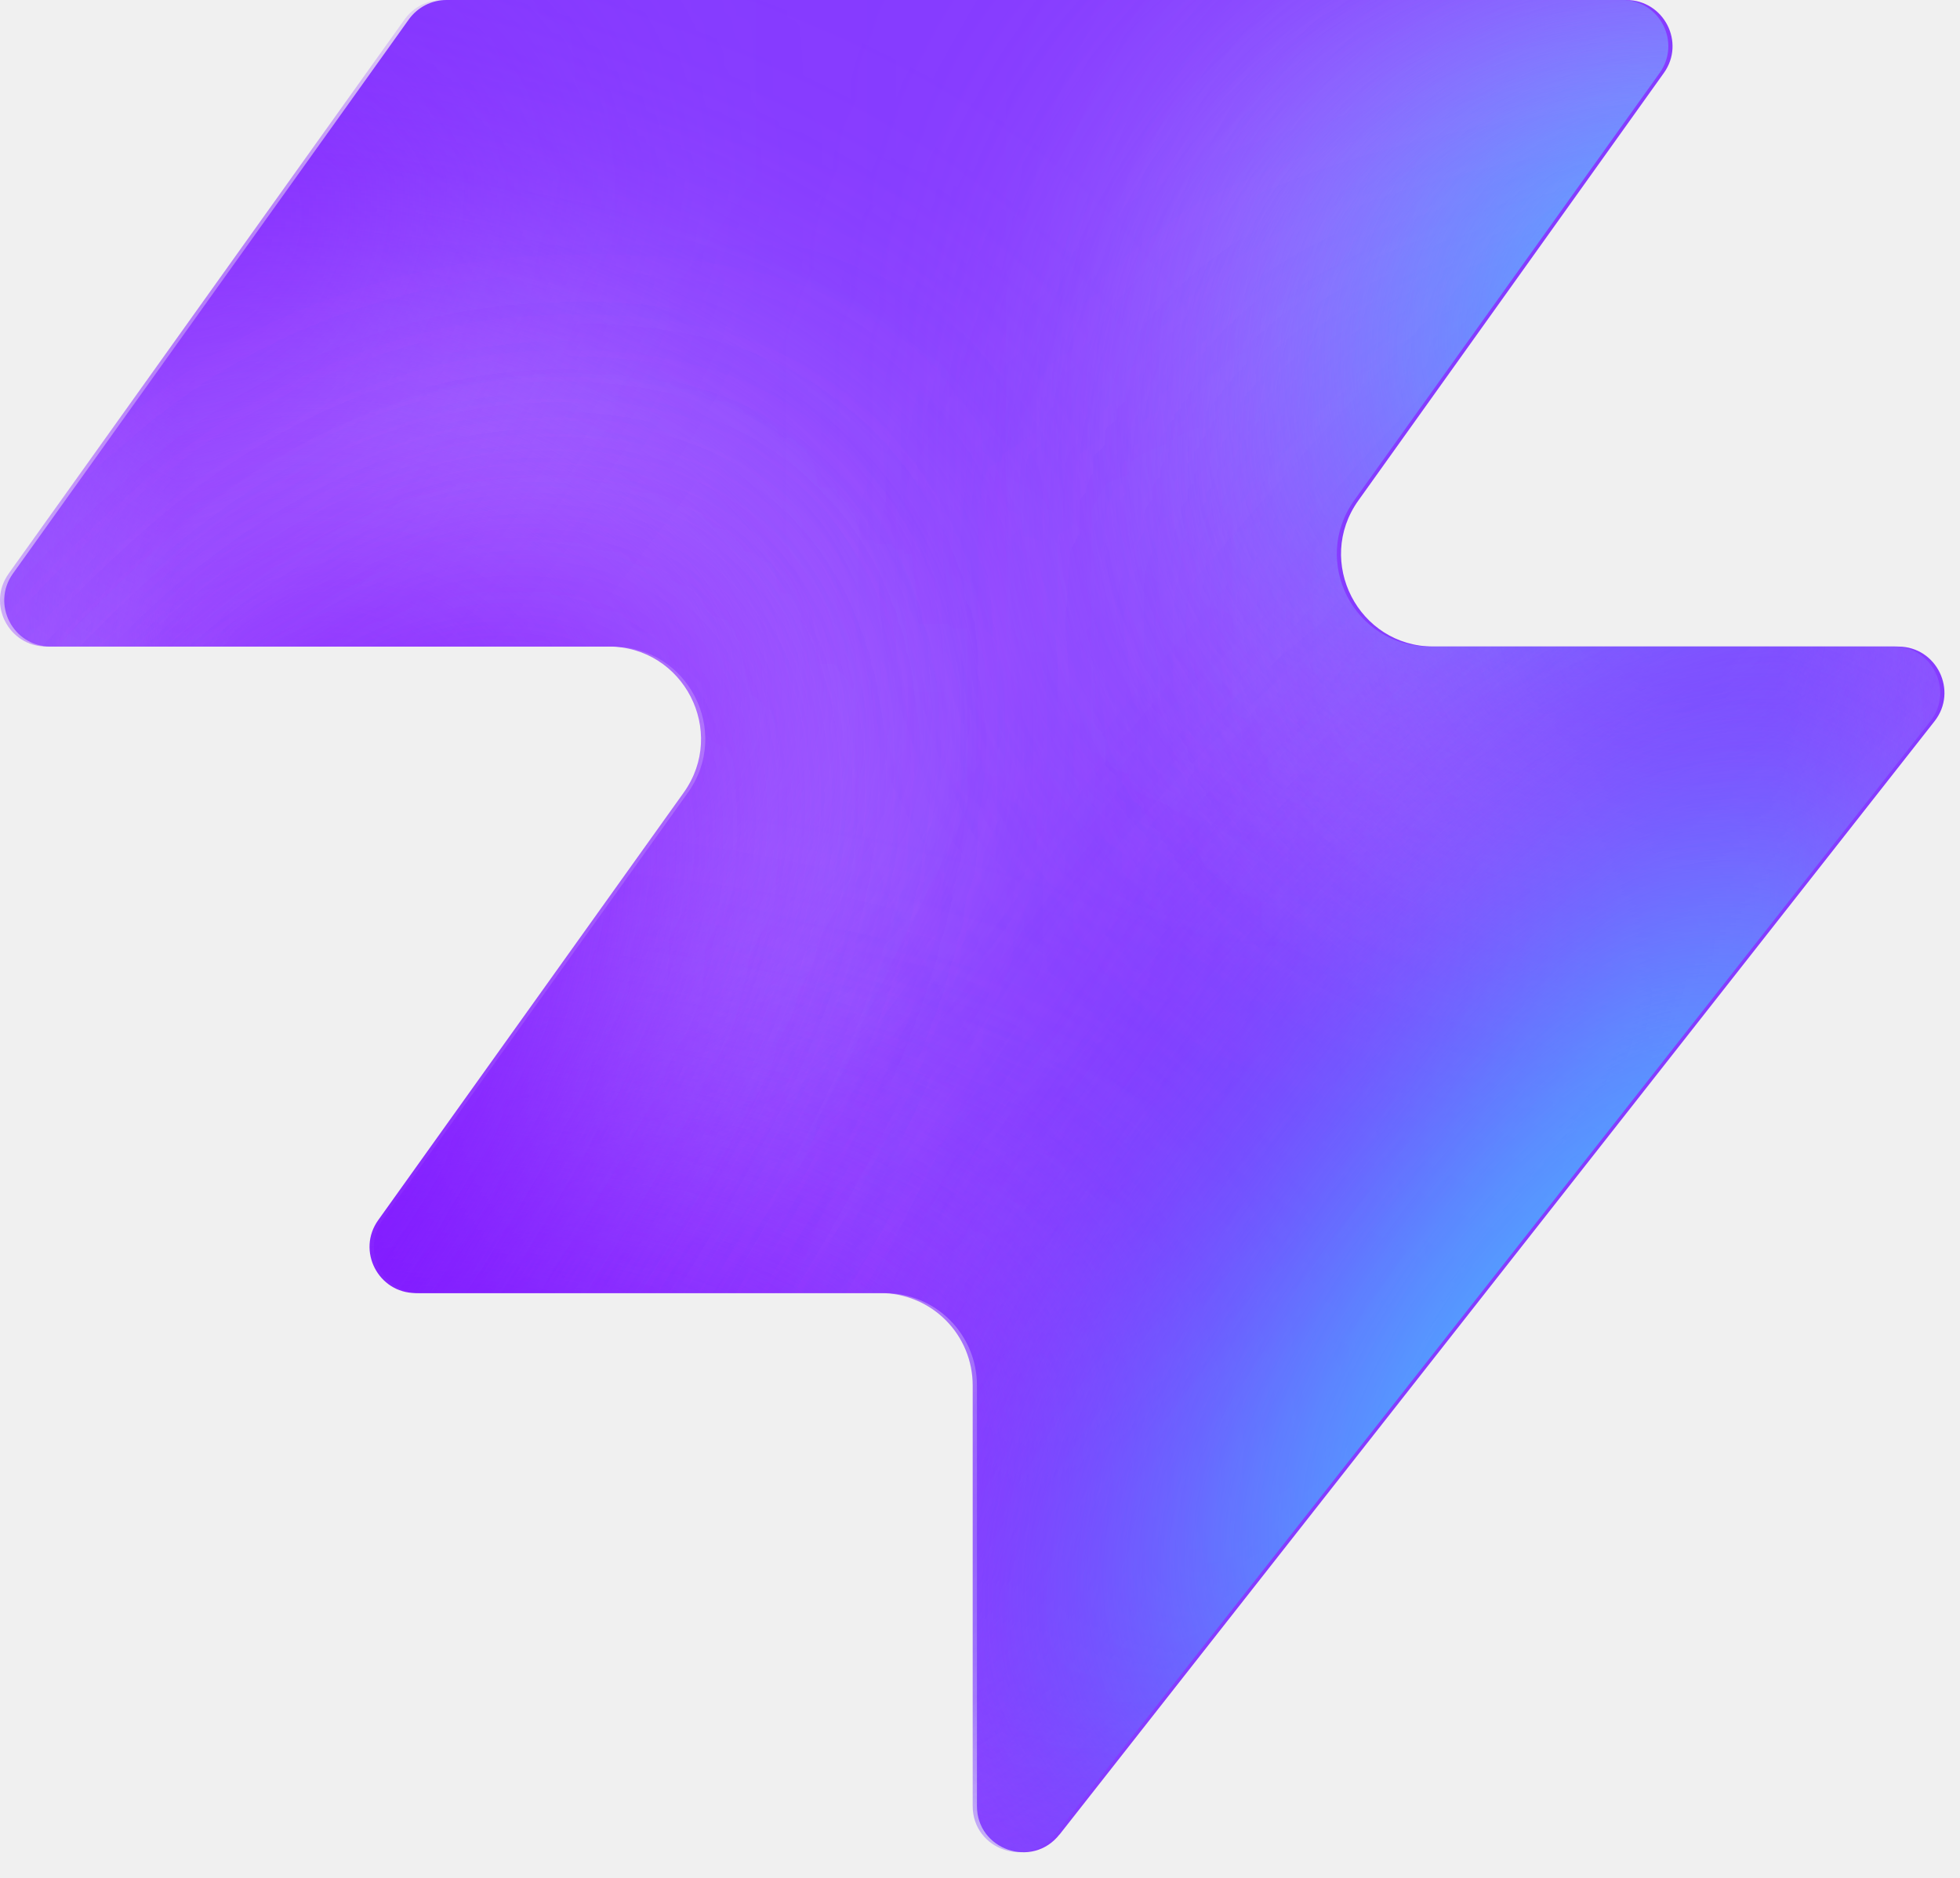
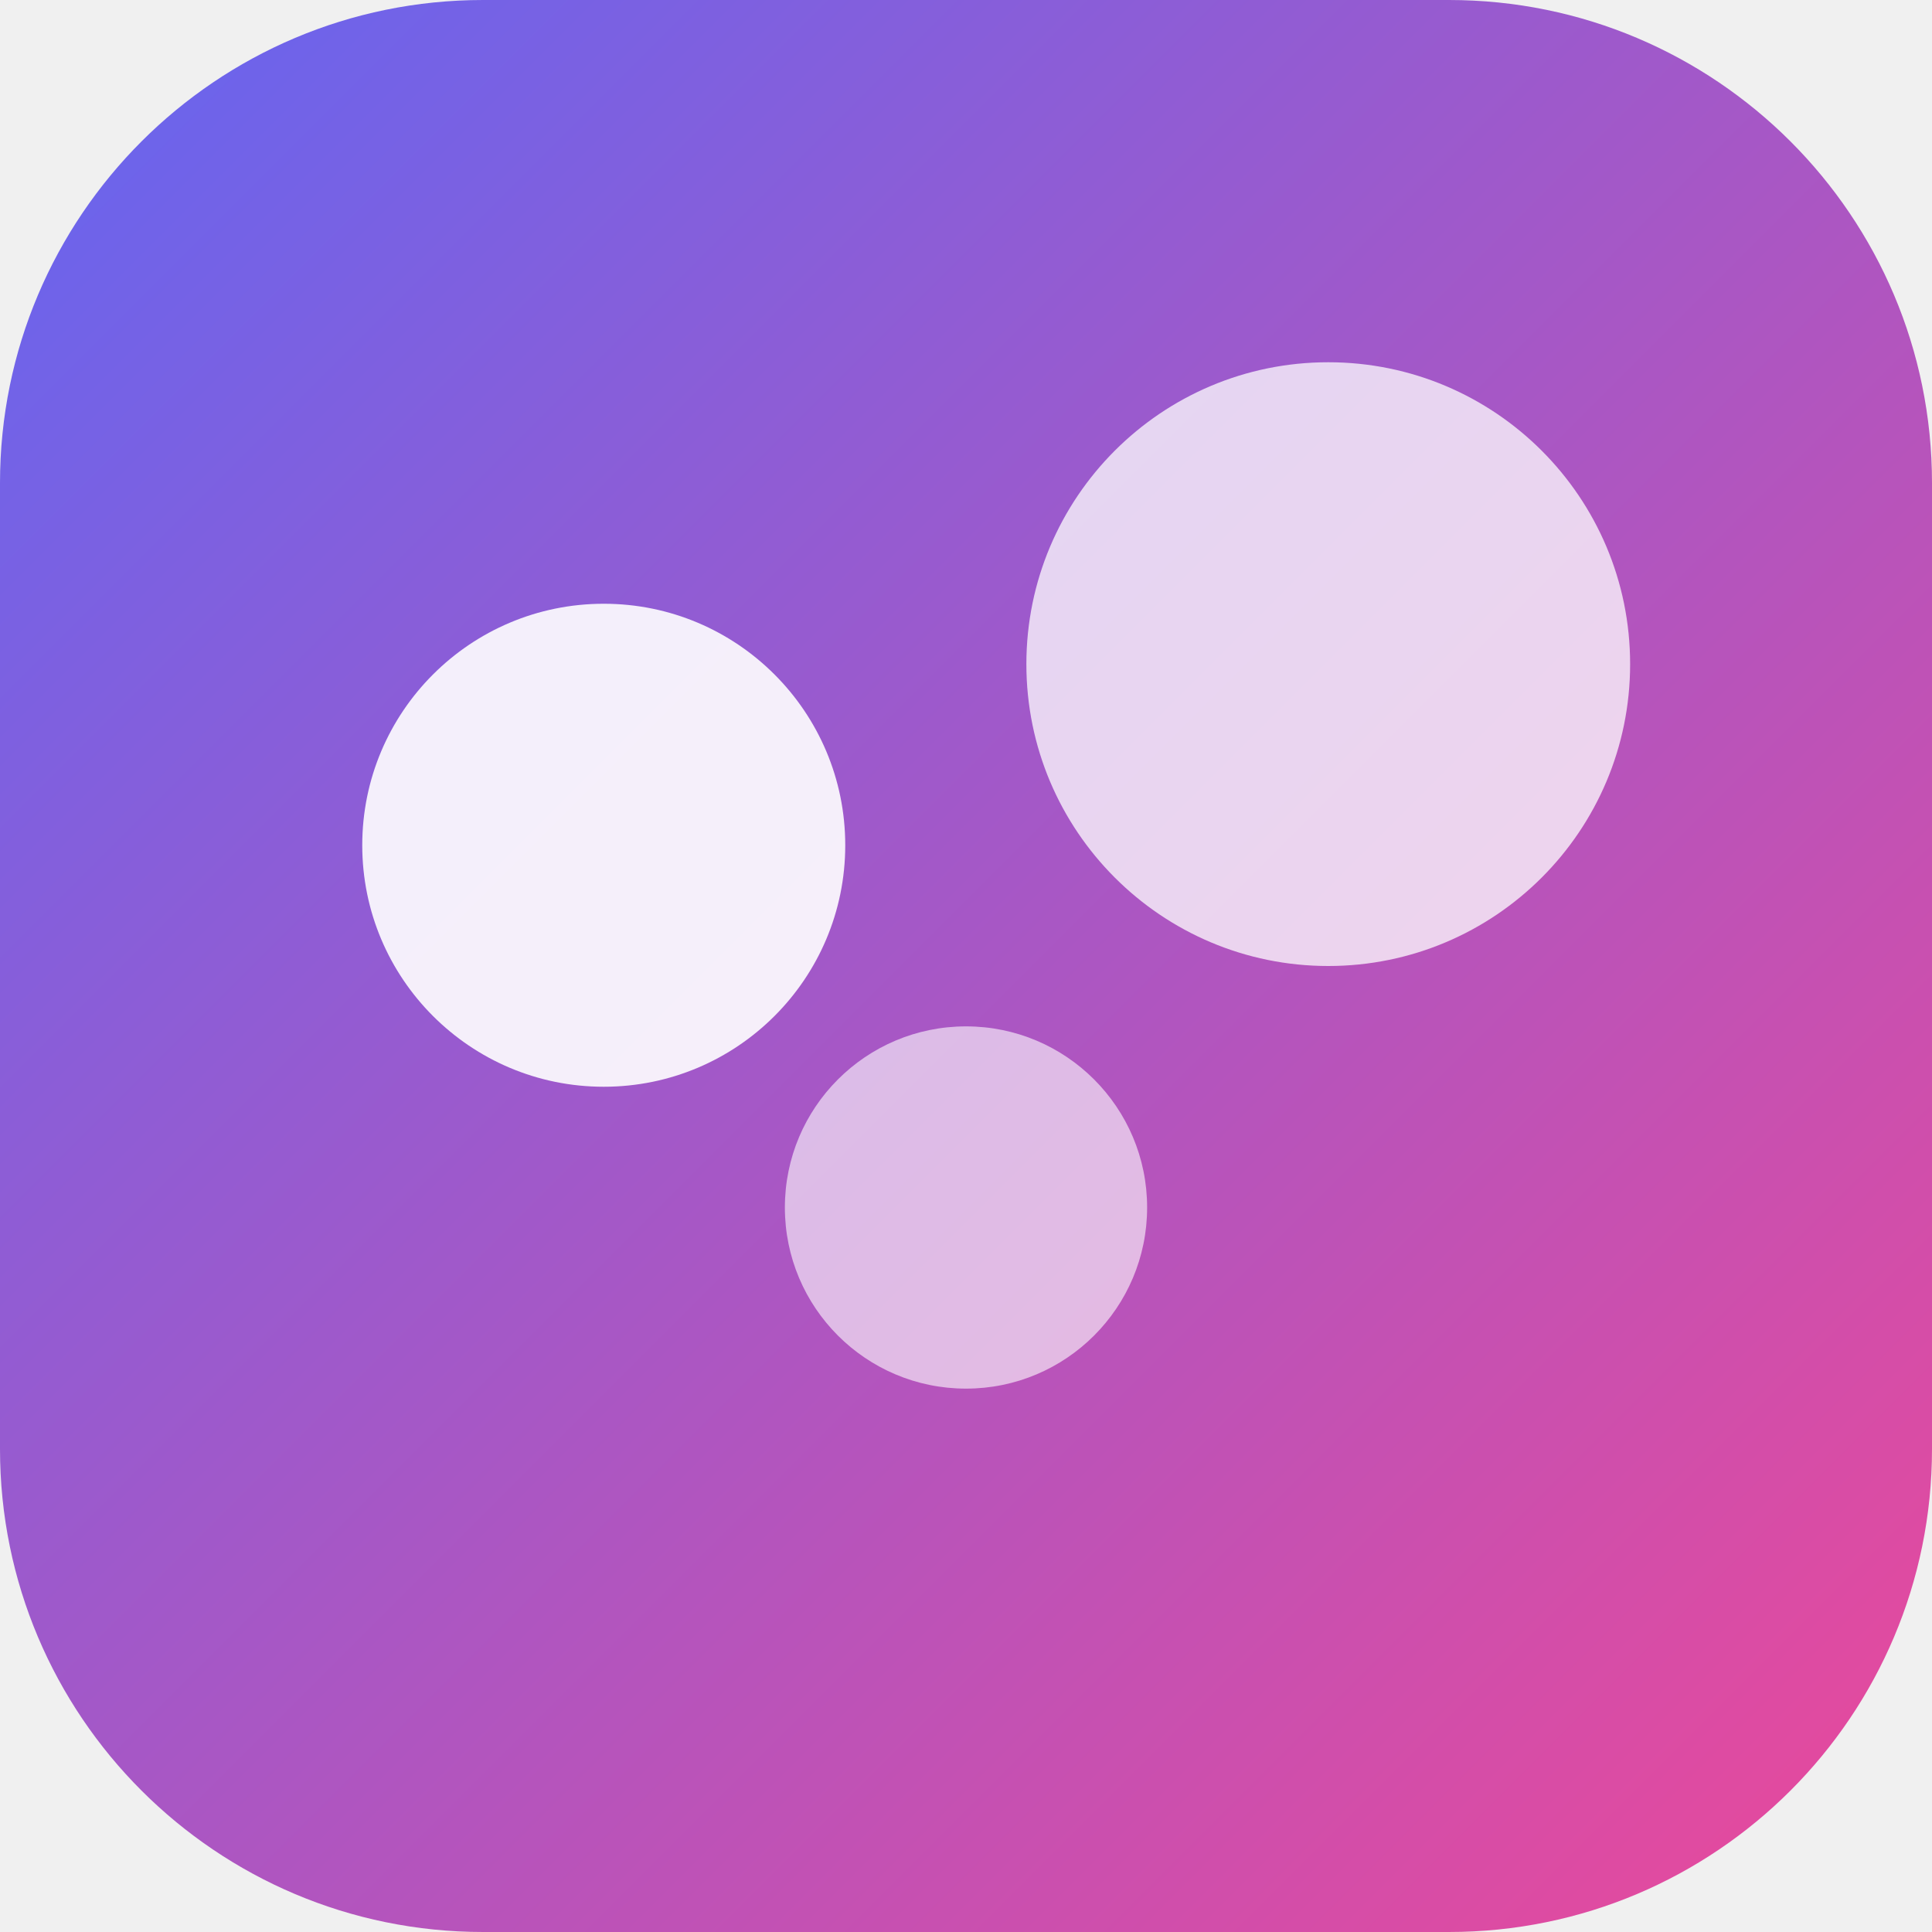
- <svg xmlns="http://www.w3.org/2000/svg" width="48" height="46" fill="none" viewBox="0 0 48 46">
-   <path fill="#863bff" d="M25.946 44.938c-.664.845-2.021.375-2.021-.698V33.937a2.26 2.26 0 0 0-2.262-2.262H10.287c-.92 0-1.456-1.04-.92-1.788l7.48-10.471c1.07-1.497 0-3.578-1.842-3.578H1.237c-.92 0-1.456-1.04-.92-1.788L10.013.474c.214-.297.556-.474.92-.474h28.894c.92 0 1.456 1.04.92 1.788l-7.48 10.471c-1.07 1.498 0 3.579 1.842 3.579h11.377c.943 0 1.473 1.088.89 1.83L25.947 44.94z" style="fill:#863bff;fill:color(display-p3 .525 .23 1);fill-opacity:1" />
-   <mask id="a" width="48" height="46" x="0" y="0" maskUnits="userSpaceOnUse" style="mask-type:alpha">
-     <path fill="#000" d="M25.842 44.938c-.664.844-2.021.375-2.021-.698V33.937a2.26 2.26 0 0 0-2.262-2.262H10.183c-.92 0-1.456-1.04-.92-1.788l7.48-10.471c1.07-1.498 0-3.579-1.842-3.579H1.133c-.92 0-1.456-1.04-.92-1.787L9.91.473c.214-.297.556-.474.92-.474h28.894c.92 0 1.456 1.04.92 1.788l-7.48 10.471c-1.07 1.498 0 3.578 1.842 3.578h11.377c.943 0 1.473 1.088.89 1.832L25.843 44.94z" style="fill:#000;fill-opacity:1" />
-   </mask>
-   <g mask="url(#a)">
-     <g filter="url(#b)">
-       <ellipse cx="5.508" cy="14.704" fill="#ede6ff" rx="5.508" ry="14.704" style="fill:#ede6ff;fill:color(display-p3 .927 .903 1);fill-opacity:1" transform="matrix(.00324 1 1 -.00324 -4.47 31.516)" />
-     </g>
-     <g filter="url(#c)">
-       <ellipse cx="10.399" cy="29.851" fill="#ede6ff" rx="10.399" ry="29.851" style="fill:#ede6ff;fill:color(display-p3 .927 .903 1);fill-opacity:1" transform="matrix(.00324 1 1 -.00324 -39.328 7.883)" />
-     </g>
-     <g filter="url(#d)">
-       <ellipse cx="5.508" cy="30.487" fill="#7e14ff" rx="5.508" ry="30.487" style="fill:#7e14ff;fill:color(display-p3 .492 .077 1);fill-opacity:1" transform="rotate(89.814 -25.913 -14.639)scale(1 -1)" />
-     </g>
-     <g filter="url(#e)">
-       <ellipse cx="5.508" cy="30.599" fill="#7e14ff" rx="5.508" ry="30.599" style="fill:#7e14ff;fill:color(display-p3 .492 .077 1);fill-opacity:1" transform="rotate(89.814 -32.644 -3.334)scale(1 -1)" />
-     </g>
-     <g filter="url(#f)">
-       <ellipse cx="5.508" cy="30.599" fill="#7e14ff" rx="5.508" ry="30.599" style="fill:#7e14ff;fill:color(display-p3 .492 .077 1);fill-opacity:1" transform="matrix(.00324 1 1 -.00324 -34.34 30.47)" />
-     </g>
-     <g filter="url(#g)">
-       <ellipse cx="14.072" cy="22.078" fill="#ede6ff" rx="14.072" ry="22.078" style="fill:#ede6ff;fill:color(display-p3 .927 .903 1);fill-opacity:1" transform="rotate(93.35 24.506 48.493)scale(-1 1)" />
-     </g>
-     <g filter="url(#h)">
-       <ellipse cx="3.47" cy="21.501" fill="#7e14ff" rx="3.47" ry="21.501" style="fill:#7e14ff;fill:color(display-p3 .492 .077 1);fill-opacity:1" transform="rotate(89.009 28.708 47.59)scale(-1 1)" />
-     </g>
-     <g filter="url(#i)">
-       <ellipse cx="3.47" cy="21.501" fill="#7e14ff" rx="3.47" ry="21.501" style="fill:#7e14ff;fill:color(display-p3 .492 .077 1);fill-opacity:1" transform="rotate(89.009 28.708 47.59)scale(-1 1)" />
-     </g>
-     <g filter="url(#j)">
-       <ellipse cx=".387" cy="8.972" fill="#7e14ff" rx="4.407" ry="29.108" style="fill:#7e14ff;fill:color(display-p3 .492 .077 1);fill-opacity:1" transform="rotate(39.51 .387 8.972)" />
-     </g>
-     <g filter="url(#k)">
-       <ellipse cx="47.523" cy="-6.092" fill="#7e14ff" rx="4.407" ry="29.108" style="fill:#7e14ff;fill:color(display-p3 .492 .077 1);fill-opacity:1" transform="rotate(37.892 47.523 -6.092)" />
-     </g>
-     <g filter="url(#l)">
-       <ellipse cx="41.412" cy="6.333" fill="#47bfff" rx="5.971" ry="9.665" style="fill:#47bfff;fill:color(display-p3 .28 .748 1);fill-opacity:1" transform="rotate(37.892 41.412 6.333)" />
-     </g>
-     <g filter="url(#m)">
-       <ellipse cx="-1.879" cy="38.332" fill="#7e14ff" rx="4.407" ry="29.108" style="fill:#7e14ff;fill:color(display-p3 .492 .077 1);fill-opacity:1" transform="rotate(37.892 -1.88 38.332)" />
-     </g>
-     <g filter="url(#n)">
-       <ellipse cx="-1.879" cy="38.332" fill="#7e14ff" rx="4.407" ry="29.108" style="fill:#7e14ff;fill:color(display-p3 .492 .077 1);fill-opacity:1" transform="rotate(37.892 -1.88 38.332)" />
-     </g>
-     <g filter="url(#o)">
-       <ellipse cx="35.651" cy="29.907" fill="#7e14ff" rx="4.407" ry="29.108" style="fill:#7e14ff;fill:color(display-p3 .492 .077 1);fill-opacity:1" transform="rotate(37.892 35.651 29.907)" />
-     </g>
-     <g filter="url(#p)">
-       <ellipse cx="38.418" cy="32.4" fill="#47bfff" rx="5.971" ry="15.297" style="fill:#47bfff;fill:color(display-p3 .28 .748 1);fill-opacity:1" transform="rotate(37.892 38.418 32.4)" />
-     </g>
-   </g>
+ <svg xmlns="http://www.w3.org/2000/svg" viewBox="0 0 32 32">
  <defs>
-     <filter id="b" width="60.045" height="41.654" x="-19.77" y="16.149" color-interpolation-filters="sRGB" filterUnits="userSpaceOnUse">
-       <feFlood flood-opacity="0" result="BackgroundImageFix" />
-       <feBlend in="SourceGraphic" in2="BackgroundImageFix" result="shape" />
-       <feGaussianBlur result="effect1_foregroundBlur_2002_17158" stdDeviation="7.659" />
-     </filter>
-     <filter id="c" width="90.34" height="51.437" x="-54.613" y="-7.533" color-interpolation-filters="sRGB" filterUnits="userSpaceOnUse">
-       <feFlood flood-opacity="0" result="BackgroundImageFix" />
-       <feBlend in="SourceGraphic" in2="BackgroundImageFix" result="shape" />
-       <feGaussianBlur result="effect1_foregroundBlur_2002_17158" stdDeviation="7.659" />
-     </filter>
-     <filter id="d" width="79.355" height="29.4" x="-49.64" y="2.03" color-interpolation-filters="sRGB" filterUnits="userSpaceOnUse">
-       <feFlood flood-opacity="0" result="BackgroundImageFix" />
-       <feBlend in="SourceGraphic" in2="BackgroundImageFix" result="shape" />
-       <feGaussianBlur result="effect1_foregroundBlur_2002_17158" stdDeviation="4.596" />
-     </filter>
-     <filter id="e" width="79.579" height="29.4" x="-45.045" y="20.029" color-interpolation-filters="sRGB" filterUnits="userSpaceOnUse">
-       <feFlood flood-opacity="0" result="BackgroundImageFix" />
-       <feBlend in="SourceGraphic" in2="BackgroundImageFix" result="shape" />
-       <feGaussianBlur result="effect1_foregroundBlur_2002_17158" stdDeviation="4.596" />
-     </filter>
-     <filter id="f" width="79.579" height="29.4" x="-43.513" y="21.178" color-interpolation-filters="sRGB" filterUnits="userSpaceOnUse">
-       <feFlood flood-opacity="0" result="BackgroundImageFix" />
-       <feBlend in="SourceGraphic" in2="BackgroundImageFix" result="shape" />
-       <feGaussianBlur result="effect1_foregroundBlur_2002_17158" stdDeviation="4.596" />
-     </filter>
-     <filter id="g" width="74.749" height="58.852" x="15.756" y="-17.901" color-interpolation-filters="sRGB" filterUnits="userSpaceOnUse">
-       <feFlood flood-opacity="0" result="BackgroundImageFix" />
-       <feBlend in="SourceGraphic" in2="BackgroundImageFix" result="shape" />
-       <feGaussianBlur result="effect1_foregroundBlur_2002_17158" stdDeviation="7.659" />
-     </filter>
-     <filter id="h" width="61.377" height="25.362" x="23.548" y="2.284" color-interpolation-filters="sRGB" filterUnits="userSpaceOnUse">
-       <feFlood flood-opacity="0" result="BackgroundImageFix" />
-       <feBlend in="SourceGraphic" in2="BackgroundImageFix" result="shape" />
-       <feGaussianBlur result="effect1_foregroundBlur_2002_17158" stdDeviation="4.596" />
-     </filter>
-     <filter id="i" width="61.377" height="25.362" x="23.548" y="2.284" color-interpolation-filters="sRGB" filterUnits="userSpaceOnUse">
-       <feFlood flood-opacity="0" result="BackgroundImageFix" />
-       <feBlend in="SourceGraphic" in2="BackgroundImageFix" result="shape" />
-       <feGaussianBlur result="effect1_foregroundBlur_2002_17158" stdDeviation="4.596" />
-     </filter>
-     <filter id="j" width="56.045" height="63.649" x="-27.636" y="-22.853" color-interpolation-filters="sRGB" filterUnits="userSpaceOnUse">
-       <feFlood flood-opacity="0" result="BackgroundImageFix" />
-       <feBlend in="SourceGraphic" in2="BackgroundImageFix" result="shape" />
-       <feGaussianBlur result="effect1_foregroundBlur_2002_17158" stdDeviation="4.596" />
-     </filter>
-     <filter id="k" width="54.814" height="64.646" x="20.116" y="-38.415" color-interpolation-filters="sRGB" filterUnits="userSpaceOnUse">
-       <feFlood flood-opacity="0" result="BackgroundImageFix" />
-       <feBlend in="SourceGraphic" in2="BackgroundImageFix" result="shape" />
-       <feGaussianBlur result="effect1_foregroundBlur_2002_17158" stdDeviation="4.596" />
-     </filter>
-     <filter id="l" width="33.541" height="35.313" x="24.641" y="-11.323" color-interpolation-filters="sRGB" filterUnits="userSpaceOnUse">
-       <feFlood flood-opacity="0" result="BackgroundImageFix" />
-       <feBlend in="SourceGraphic" in2="BackgroundImageFix" result="shape" />
-       <feGaussianBlur result="effect1_foregroundBlur_2002_17158" stdDeviation="4.596" />
-     </filter>
-     <filter id="m" width="54.814" height="64.646" x="-29.286" y="6.009" color-interpolation-filters="sRGB" filterUnits="userSpaceOnUse">
-       <feFlood flood-opacity="0" result="BackgroundImageFix" />
-       <feBlend in="SourceGraphic" in2="BackgroundImageFix" result="shape" />
-       <feGaussianBlur result="effect1_foregroundBlur_2002_17158" stdDeviation="4.596" />
-     </filter>
-     <filter id="n" width="54.814" height="64.646" x="-29.286" y="6.009" color-interpolation-filters="sRGB" filterUnits="userSpaceOnUse">
-       <feFlood flood-opacity="0" result="BackgroundImageFix" />
-       <feBlend in="SourceGraphic" in2="BackgroundImageFix" result="shape" />
-       <feGaussianBlur result="effect1_foregroundBlur_2002_17158" stdDeviation="4.596" />
-     </filter>
-     <filter id="o" width="54.814" height="64.646" x="8.244" y="-2.416" color-interpolation-filters="sRGB" filterUnits="userSpaceOnUse">
-       <feFlood flood-opacity="0" result="BackgroundImageFix" />
-       <feBlend in="SourceGraphic" in2="BackgroundImageFix" result="shape" />
-       <feGaussianBlur result="effect1_foregroundBlur_2002_17158" stdDeviation="4.596" />
-     </filter>
-     <filter id="p" width="39.409" height="43.623" x="18.713" y="10.588" color-interpolation-filters="sRGB" filterUnits="userSpaceOnUse">
-       <feFlood flood-opacity="0" result="BackgroundImageFix" />
-       <feBlend in="SourceGraphic" in2="BackgroundImageFix" result="shape" />
-       <feGaussianBlur result="effect1_foregroundBlur_2002_17158" stdDeviation="4.596" />
-     </filter>
+     <linearGradient id="g" x1="0%" y1="0%" x2="100%" y2="100%">
+       <stop offset="0%" stop-color="#6366f1" />
+       <stop offset="100%" stop-color="#ec4899" />
+     </linearGradient>
  </defs>
+   <rect width="32" height="32" rx="8" fill="url(#g)" />
+   <circle cx="10" cy="14" r="4" fill="#fff" opacity="0.9" />
+   <circle cx="16" cy="20" r="3" fill="#fff" opacity="0.6" />
+   <circle cx="22" cy="11" r="5" fill="#fff" opacity="0.75" />
</svg>
